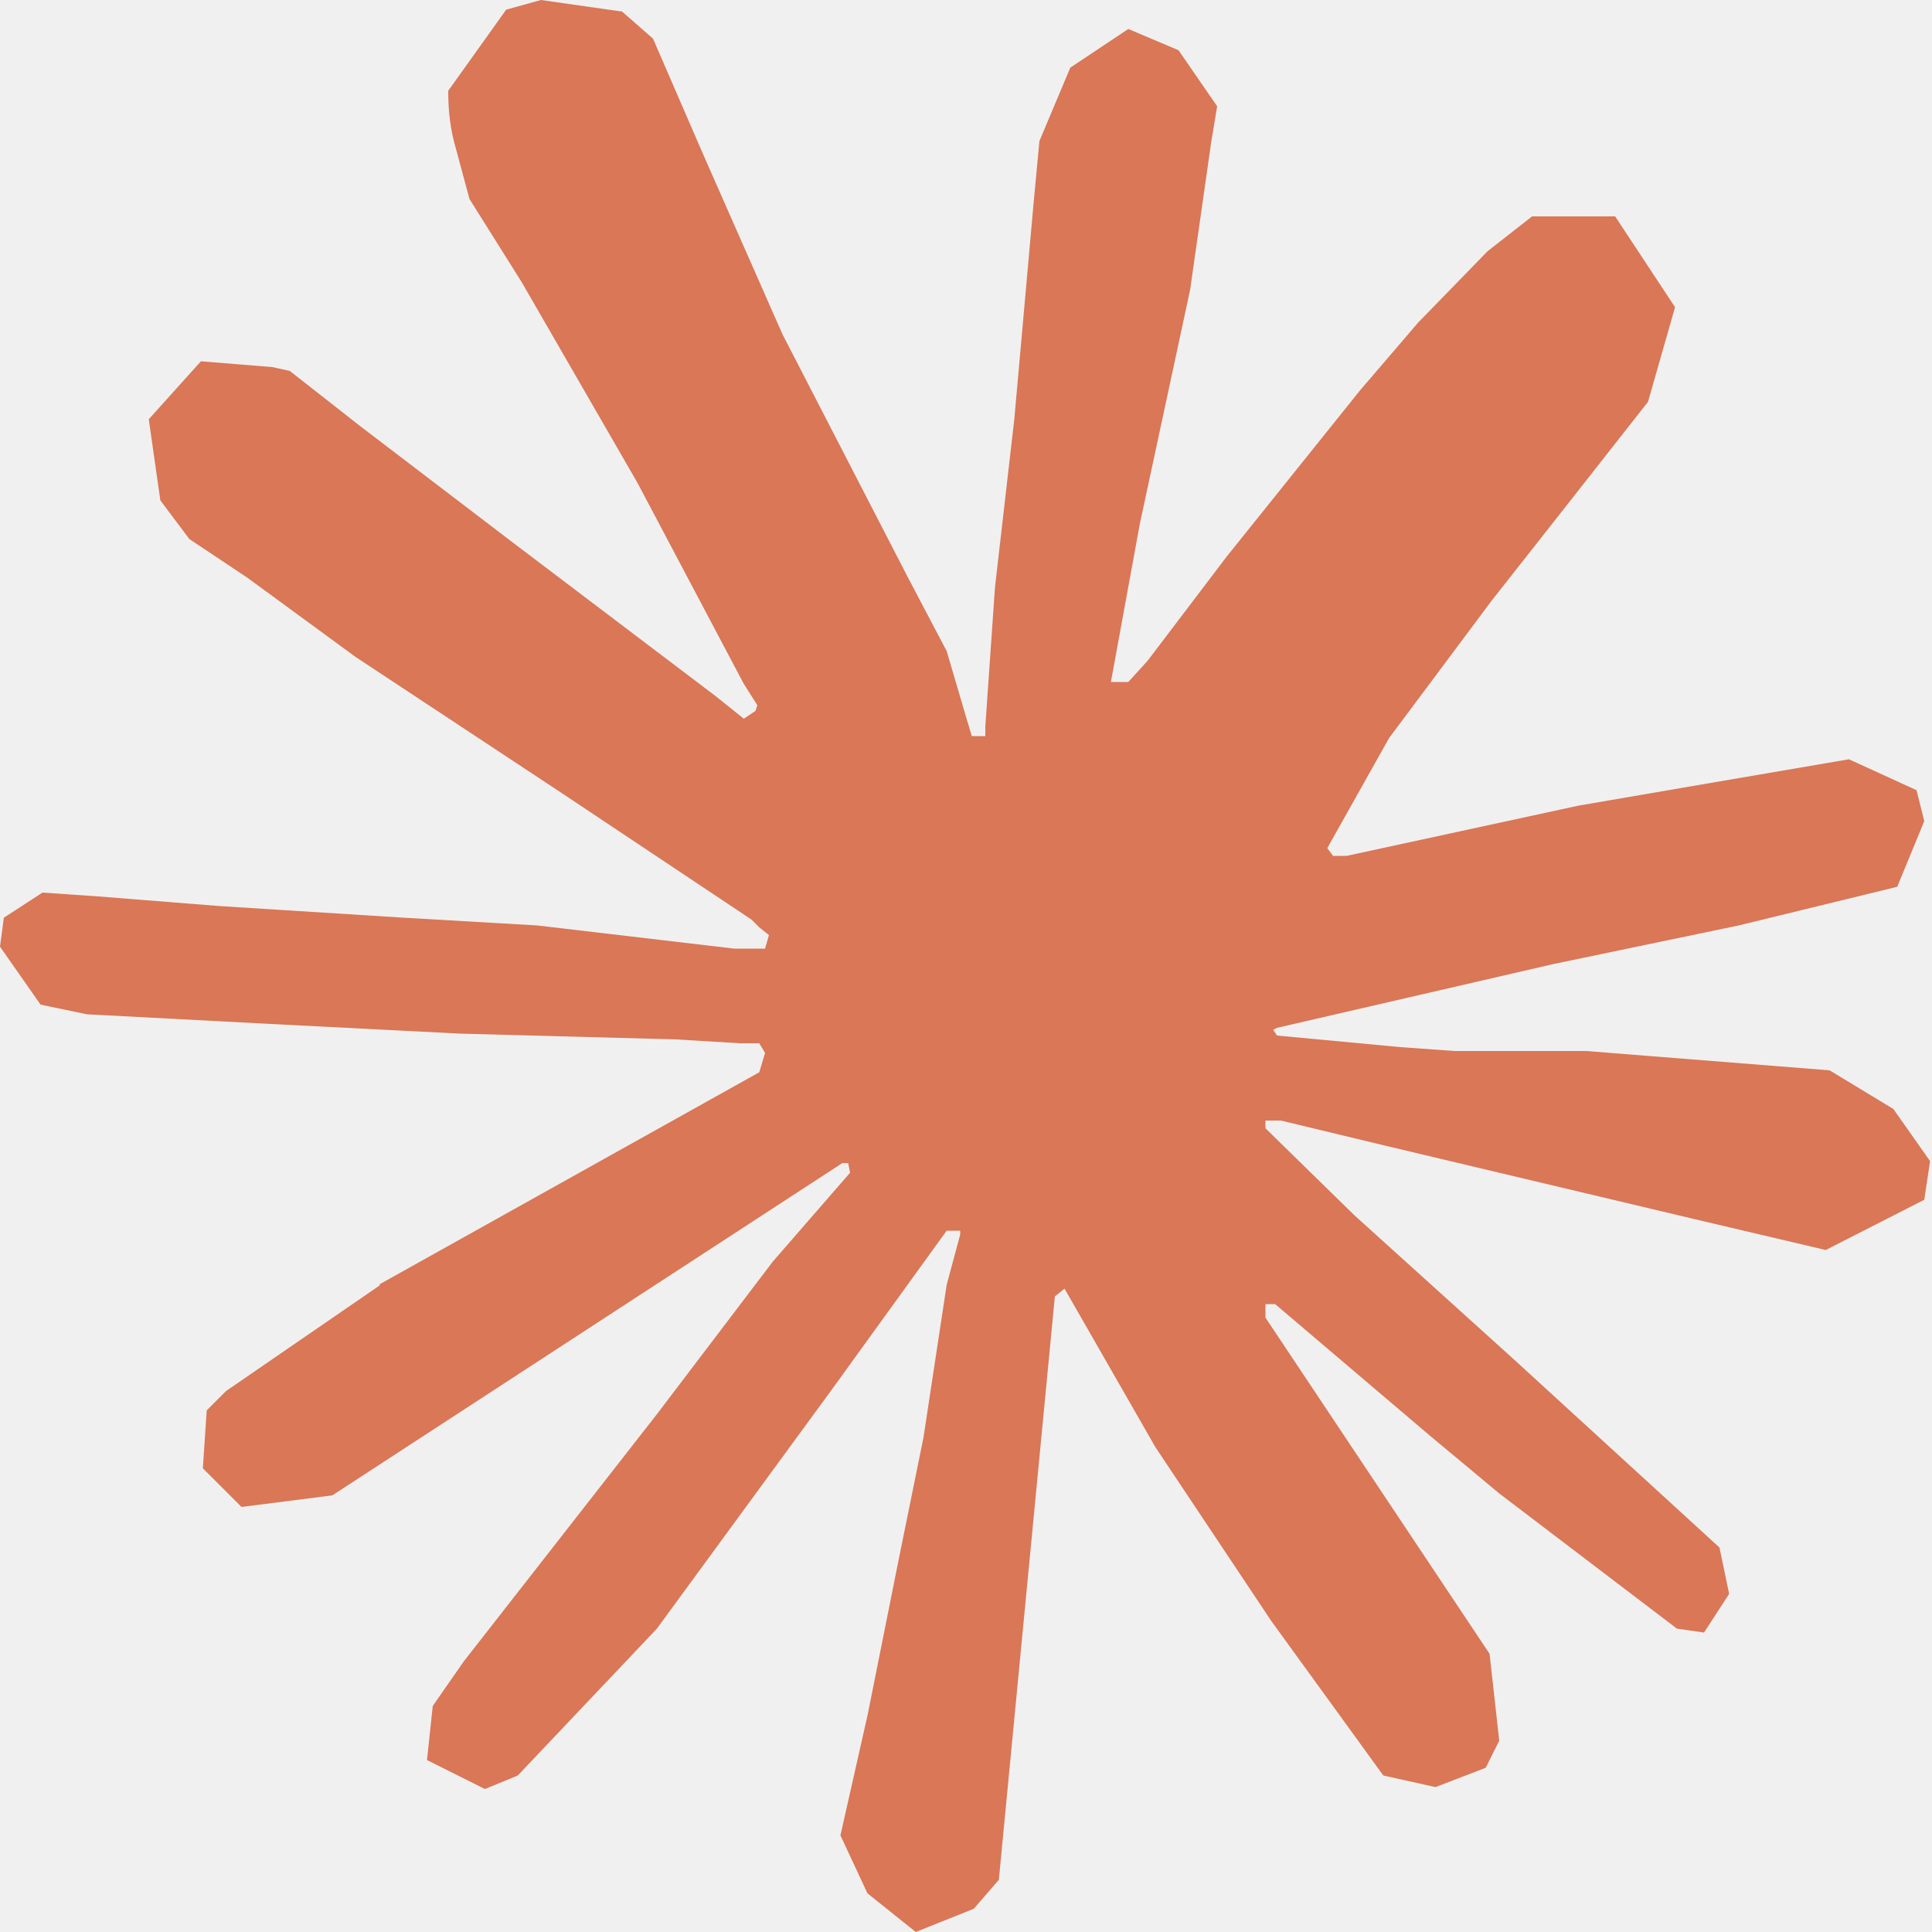
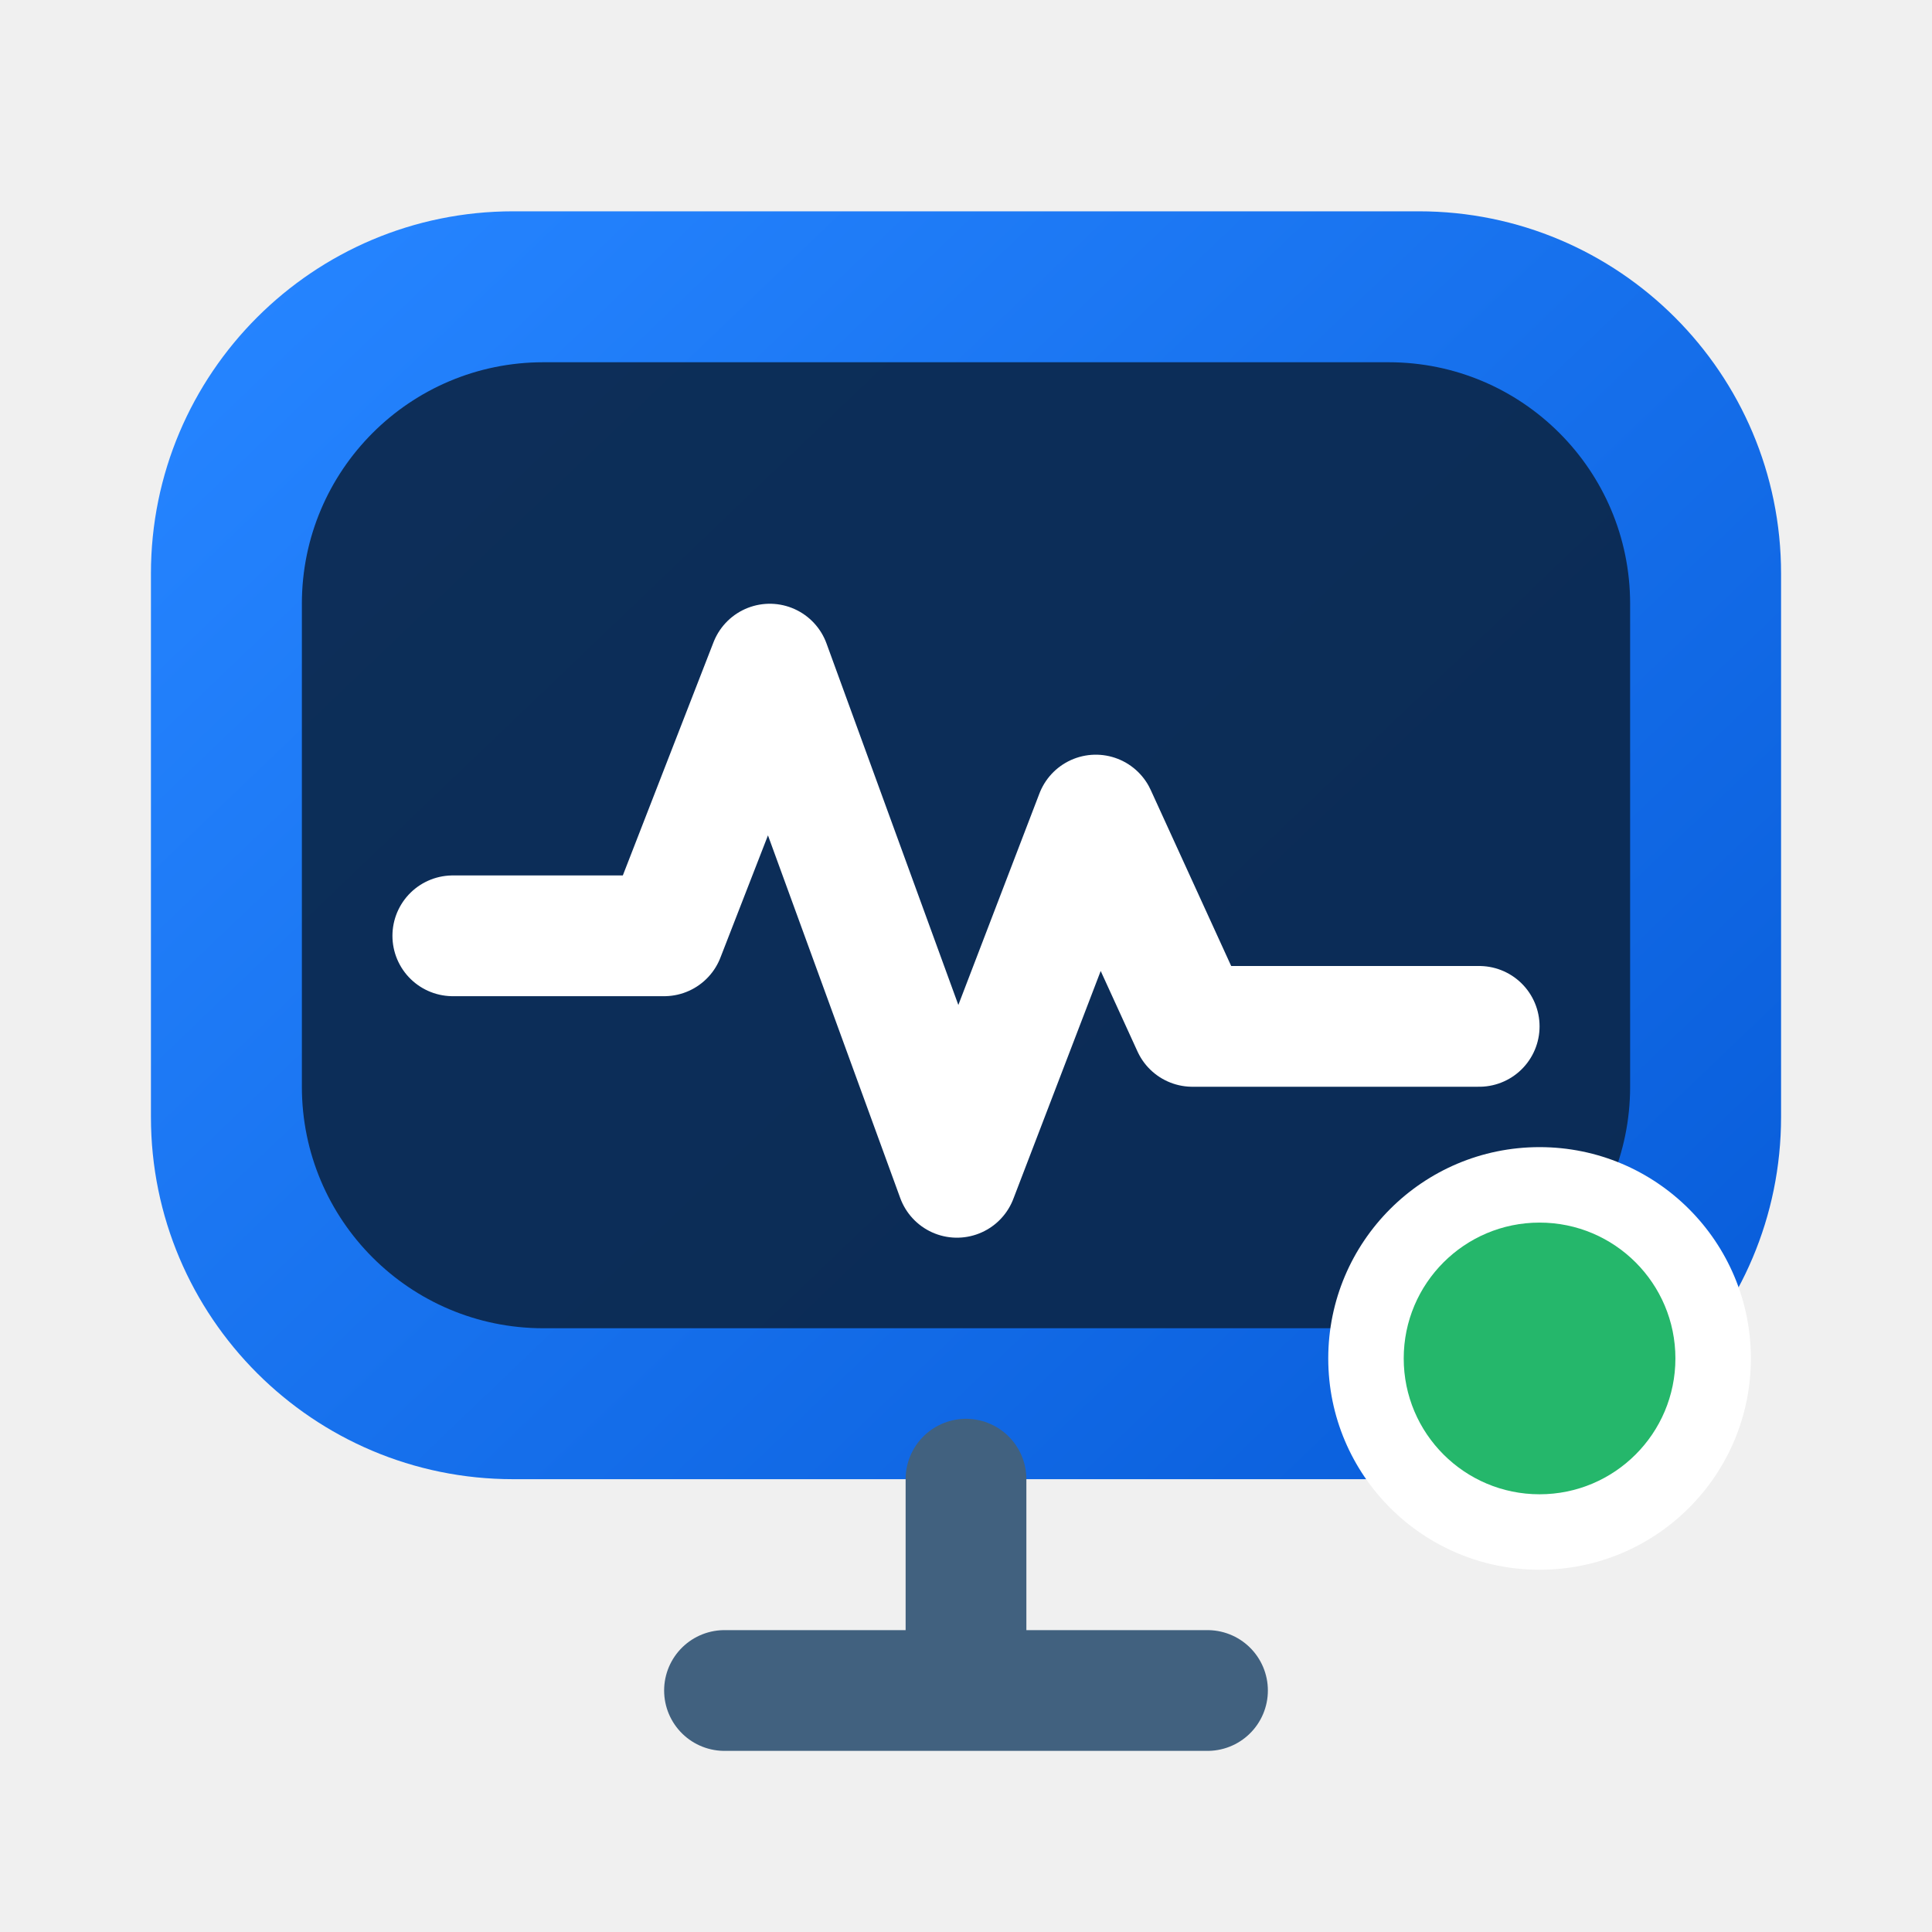
- <svg xmlns="http://www.w3.org/2000/svg" viewBox="0 0 100 100" fill="#d97757">
-   <path d="m19.6 66.5 19.7-11 .3-1-.3-.5h-1l-3.3-.2-11.2-.3L14 53l-9.5-.5-2.4-.5L0 49l.2-1.5 2-1.3 2.9.2 6.3.5 9.5.6 6.9.4L38 49.1h1.6l.2-.7-.5-.4-.4-.4L29 41l-10.6-7-5.6-4.1-3-2-1.5-2-.6-4.2 2.7-3 3.7.3.9.2 3.7 2.9 8 6.1L37 36l1.5 1.2.6-.4.1-.3-.7-1.1L33 25l-6-10.4-2.7-4.3-.7-2.6c-.3-1-.4-2-.4-3l3-4.2L28 0l4.2.6L33.8 2l2.6 6 4.1 9.3L47 29.9l2 3.8 1 3.4.3 1h.7v-.5l.5-7.2 1-8.7 1-11.2.3-3.2 1.6-3.8 3-2L61 2.6l2 2.9-.3 1.8-1.1 7.7L59 27.1l-1.5 8.2h.9l1-1.1 4.1-5.4 6.9-8.6 3-3.5L77 13l2.3-1.8h4.3l3.1 4.7-1.4 4.9-4.4 5.6-3.7 4.7-5.3 7.1-3.2 5.7.3.4h.7l12-2.6 6.4-1.1 7.6-1.3 3.5 1.6.4 1.6-1.4 3.4-8.2 2-9.6 2-14.3 3.3-.2.1.2.3 6.4.6 2.8.2h6.8l12.6 1 3.3 2 1.9 2.7-.3 2-5.1 2.6-6.8-1.6-16-3.8-5.4-1.3h-.8v.4l4.6 4.5 8.3 7.5L89 80.1l.5 2.4-1.3 2-1.4-.2-9.2-7-3.6-3-8-6.8h-.5v.7l1.8 2.7 9.8 14.7.5 4.5-.7 1.4-2.6 1-2.7-.6-5.8-8-6-9-4.7-8.2-.5.4-2.9 30.2-1.3 1.5-3 1.2-2.5-2-1.4-3 1.4-6.2 1.6-8 1.3-6.4 1.2-7.9.7-2.6v-.2H49L43 72l-9 12.3-7.2 7.6-1.7.7-3-1.5.3-2.8L24 86l10-12.8 6-7.9 4-4.6-.1-.5h-.3L17.2 77.4l-4.7.6-2-2 .2-3 1-1 8-5.5Z" />
+ <svg xmlns="http://www.w3.org/2000/svg" viewBox="0 0 64 64" role="img" aria-labelledby="title description">
+   <defs>
+     <linearGradient id="surface" x1="10" y1="8" x2="54" y2="54" gradientUnits="userSpaceOnUse">
+       <stop stop-color="#2584ff" />
+       <stop offset="1" stop-color="#075bd8" />
+     </linearGradient>
+   </defs>
+   <rect x="5" y="7" width="54" height="42" rx="12" fill="url(#surface)" />
+   <rect x="10" y="12" width="44" height="32" rx="8" fill="#0b274b" fill-opacity=".92" />
+   <path d="M15 31h7l3.5-9 6.2 17 4.6-12 3.2 7H49" fill="none" stroke="#fff" stroke-width="4" stroke-linecap="round" stroke-linejoin="round" />
+   <path d="M24 56h16M32 49v7" fill="none" stroke="#41617f" stroke-width="4" stroke-linecap="round" />
+   <circle cx="51" cy="45" r="7" fill="#fff" />
+   <circle cx="51" cy="45" r="4.5" fill="#25b76b" />
</svg>
